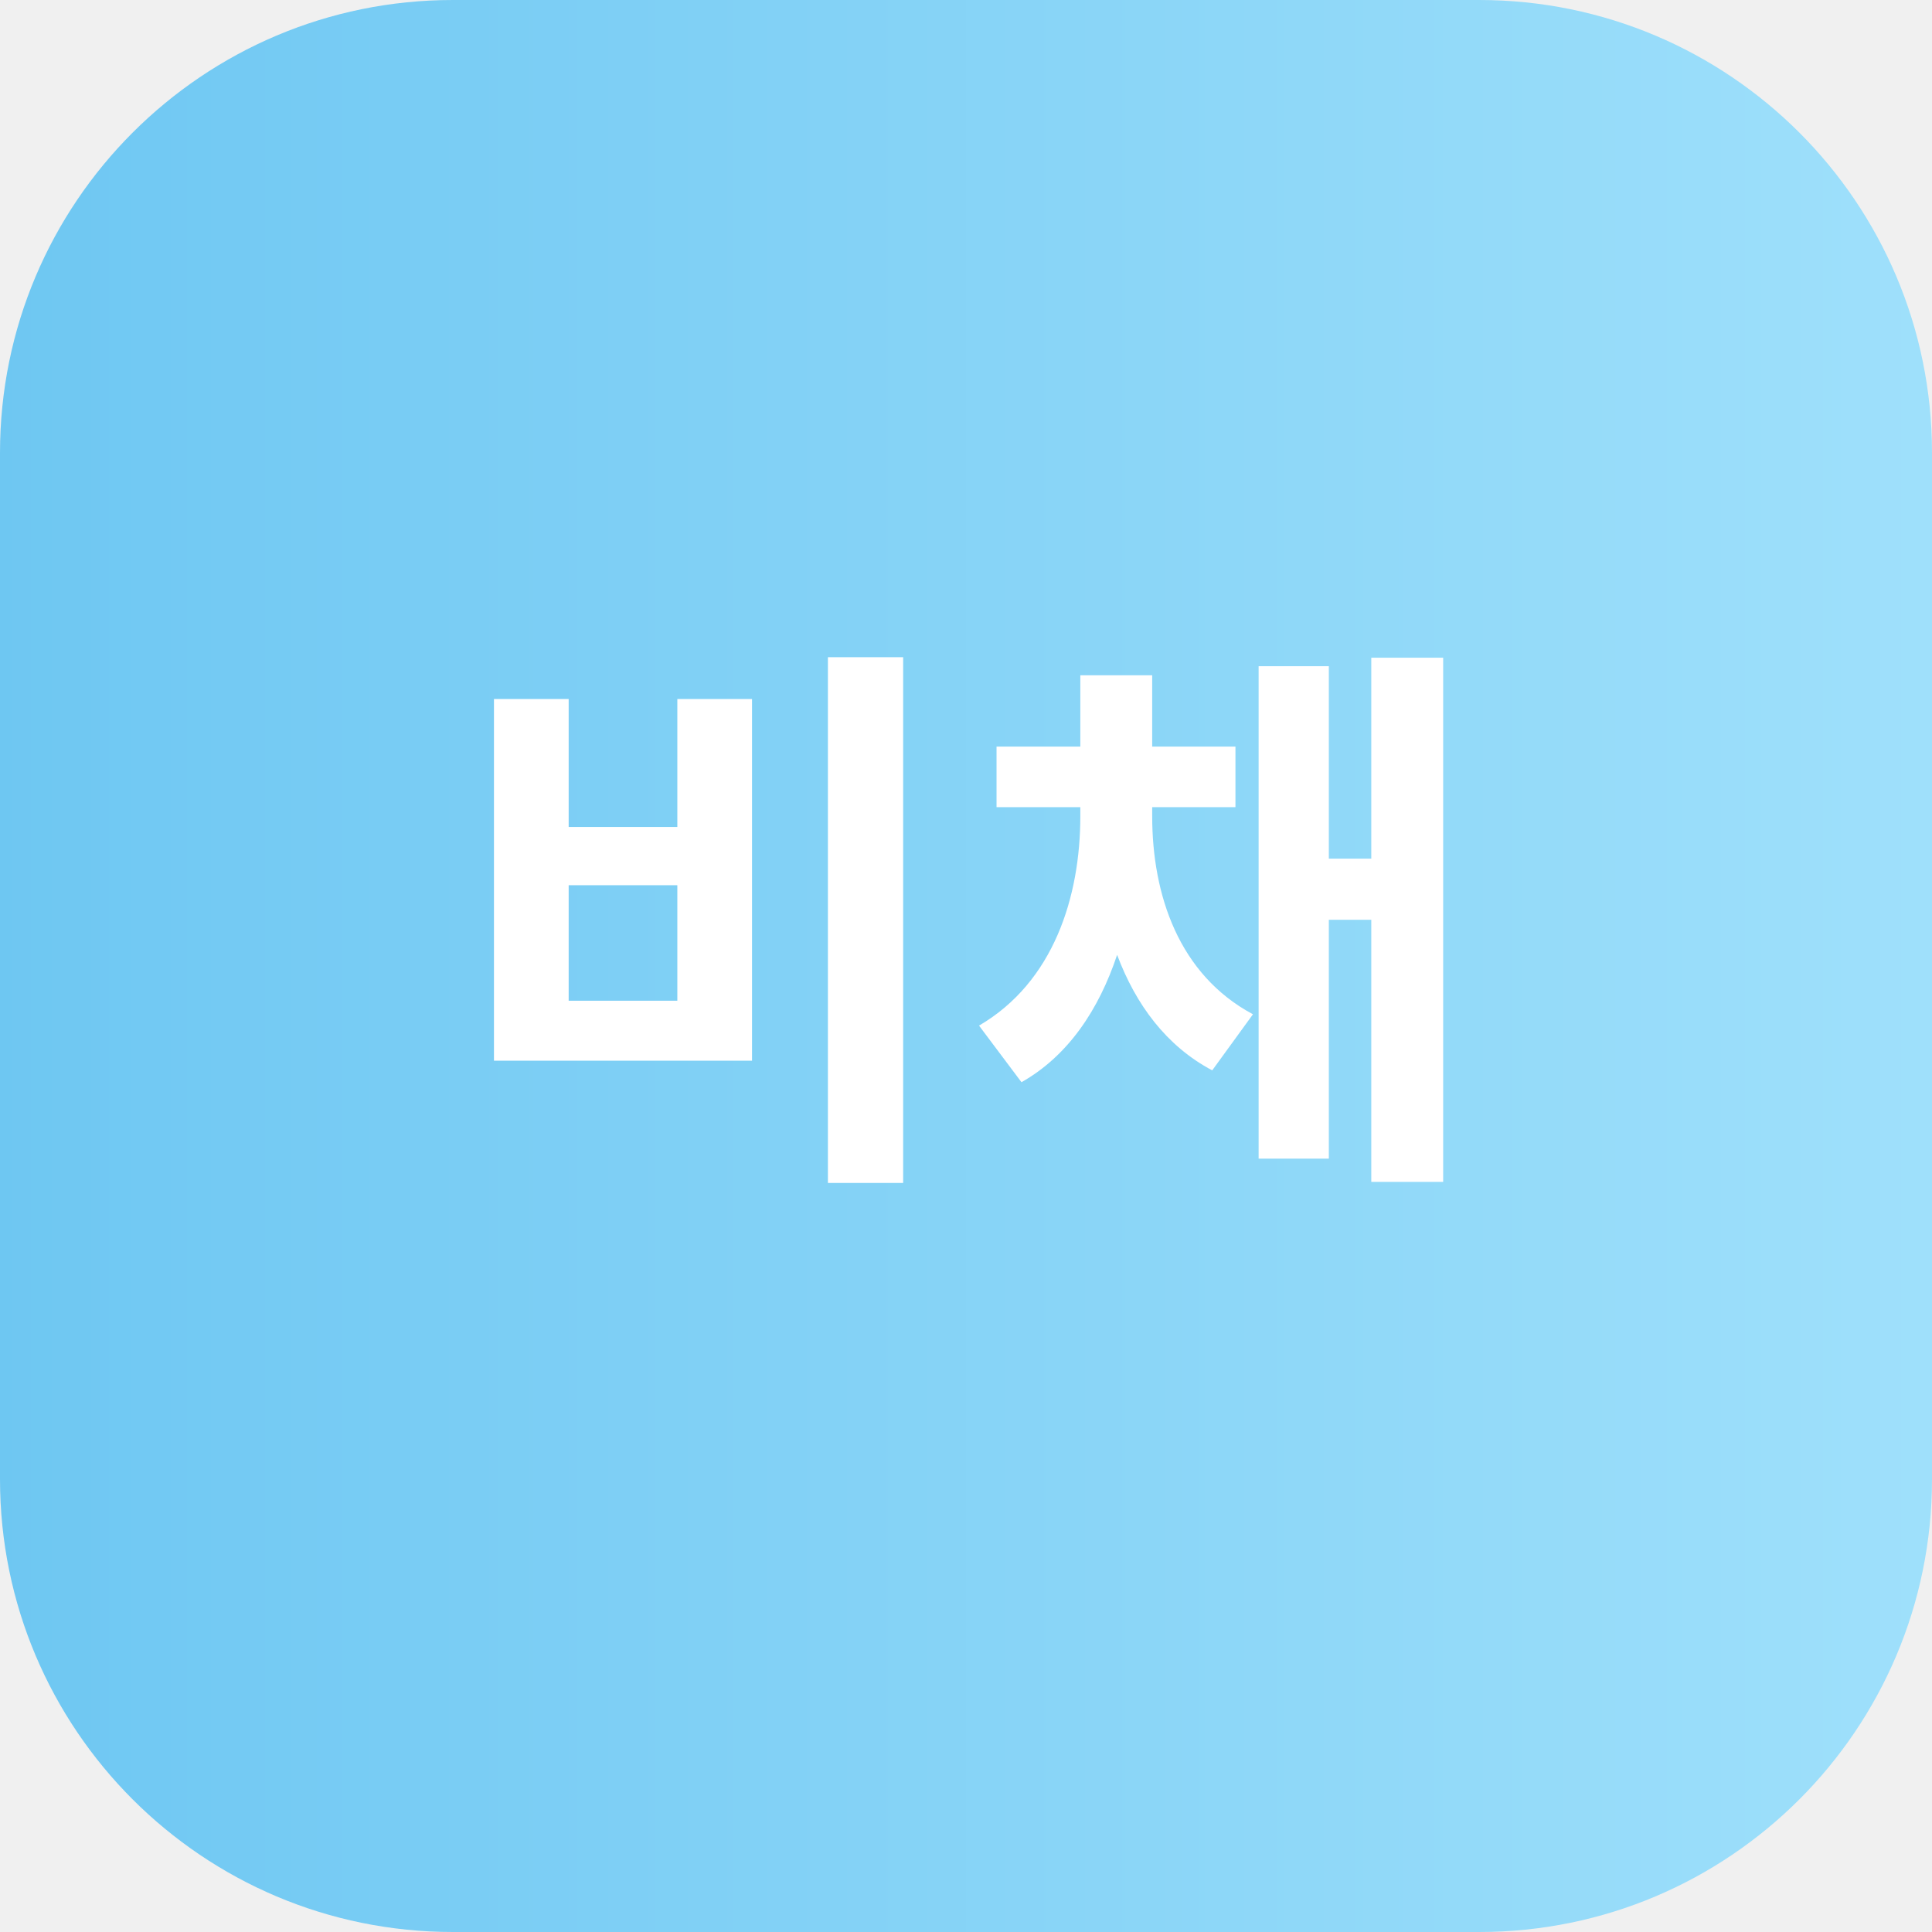
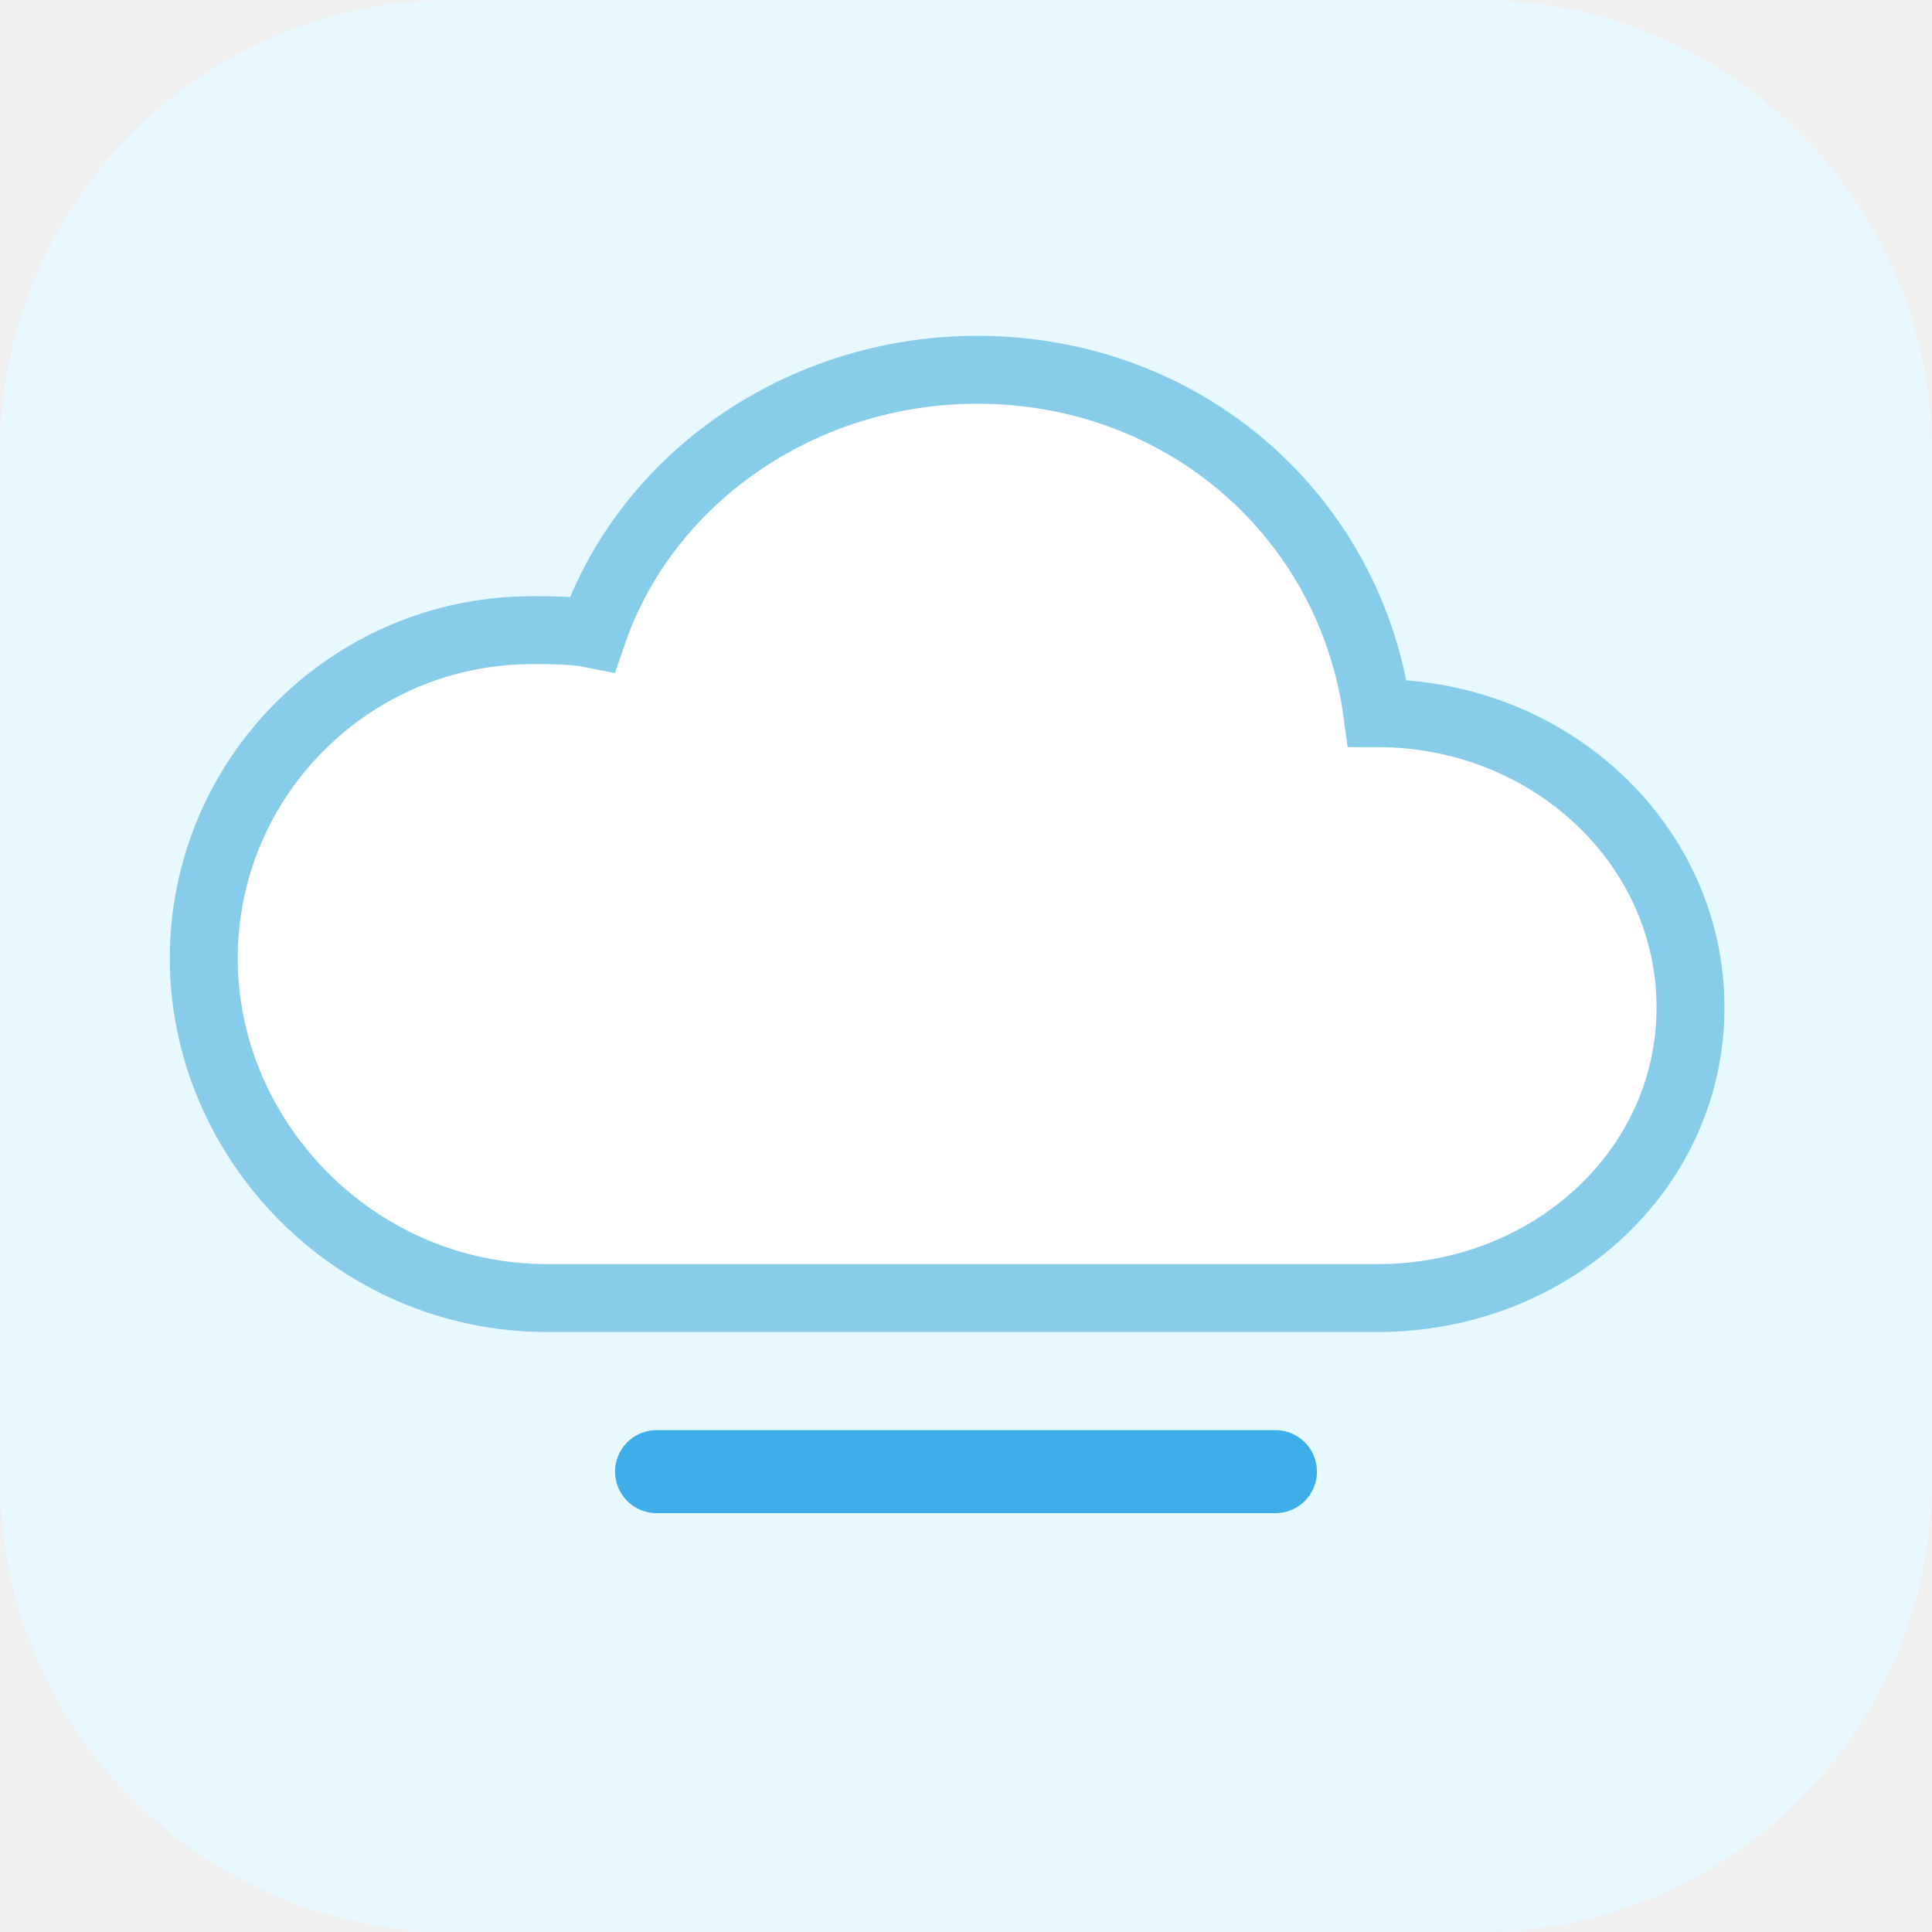
<svg xmlns="http://www.w3.org/2000/svg" viewBox="0 0 512 512">
-   <defs>
-     <linearGradient id="g" x1="0" x2="1">
-       <stop stop-color="#6ec7f2" />
-       <stop offset="1" stop-color="#9fe0fb" />
-     </linearGradient>
-   </defs>
-   <rect width="512" height="512" rx="120" fill="url(#g)" />
-   <text x="256" y="300" text-anchor="middle" font-size="150" font-family="sans-serif" font-weight="700" fill="white">비채</text>
+   <rect width="512" height="512" rx="120" fill="#e8f8ff" />
+   <path d="M145 344h220c46 0 83-34 83-77s-37-78-83-78c-7-52-51-91-106-91-47 0-88 29-102 70-5-1-11-1-16-1-48 0-87 39-87 87s40 90 91 90z" fill="#fff" stroke="#87cdeb" stroke-width="18" />
+   <path d="M174 390h164" stroke="#3daee9" stroke-width="22" stroke-linecap="round" />
</svg>
